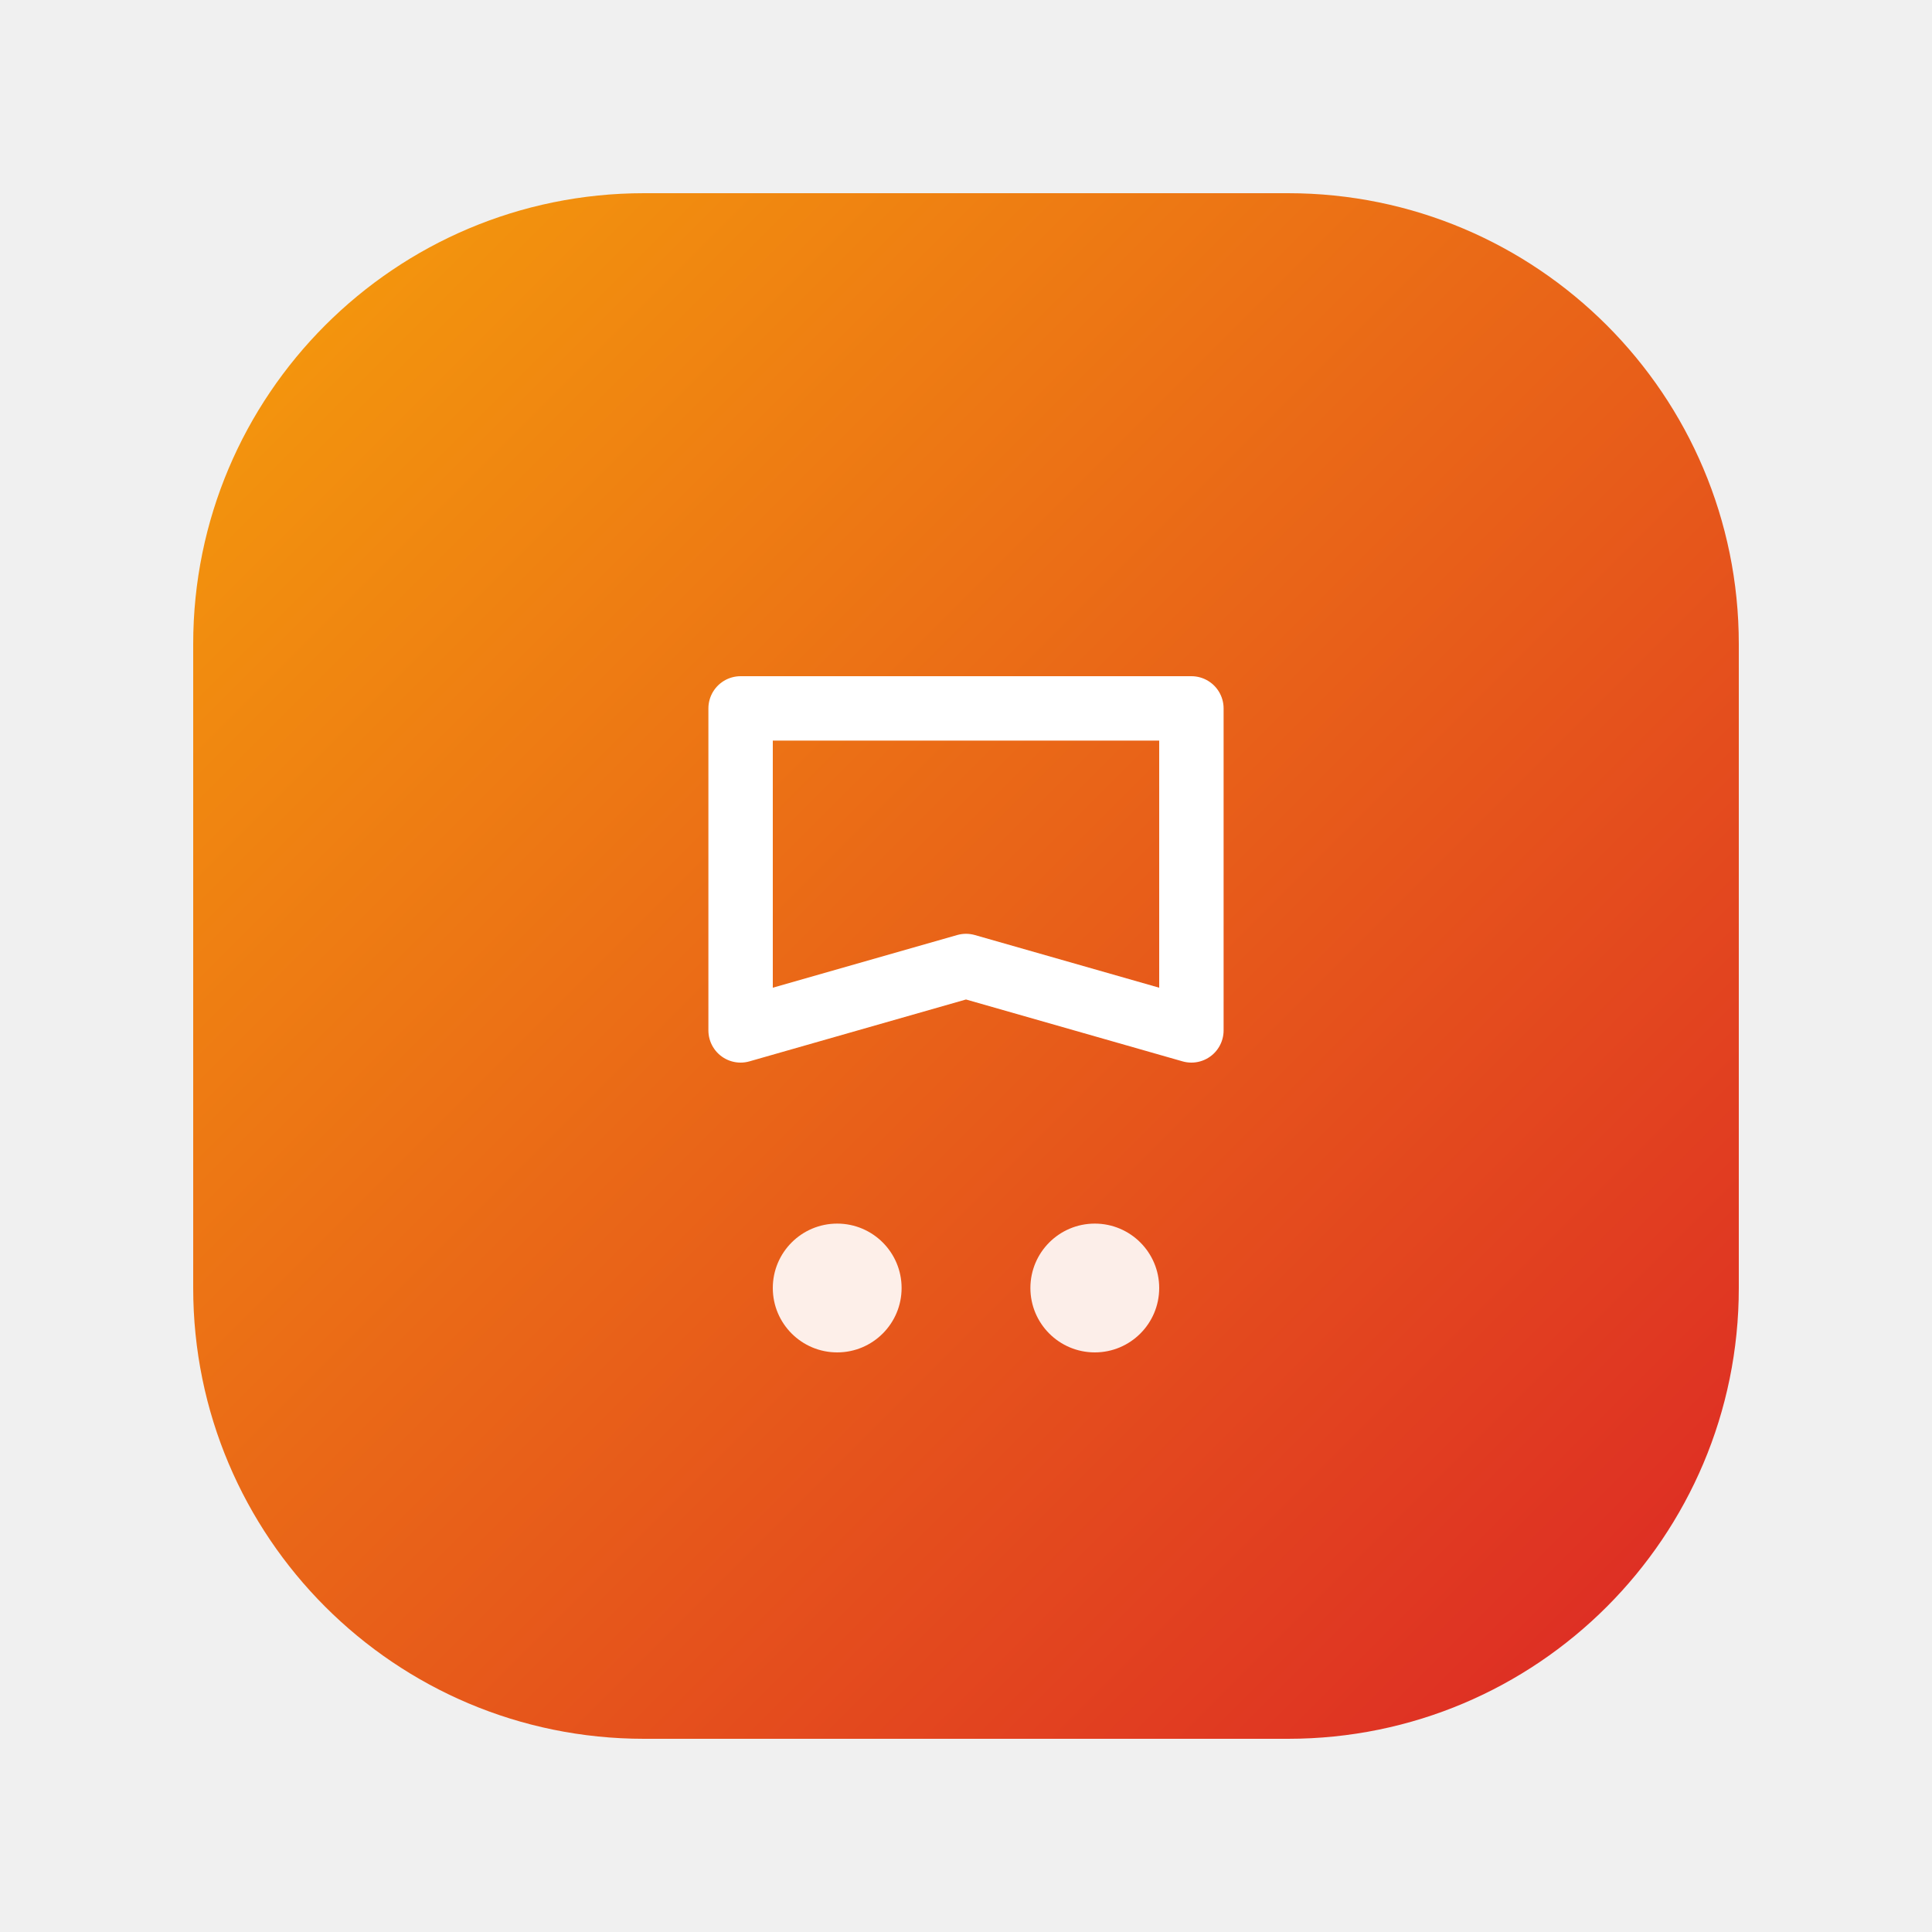
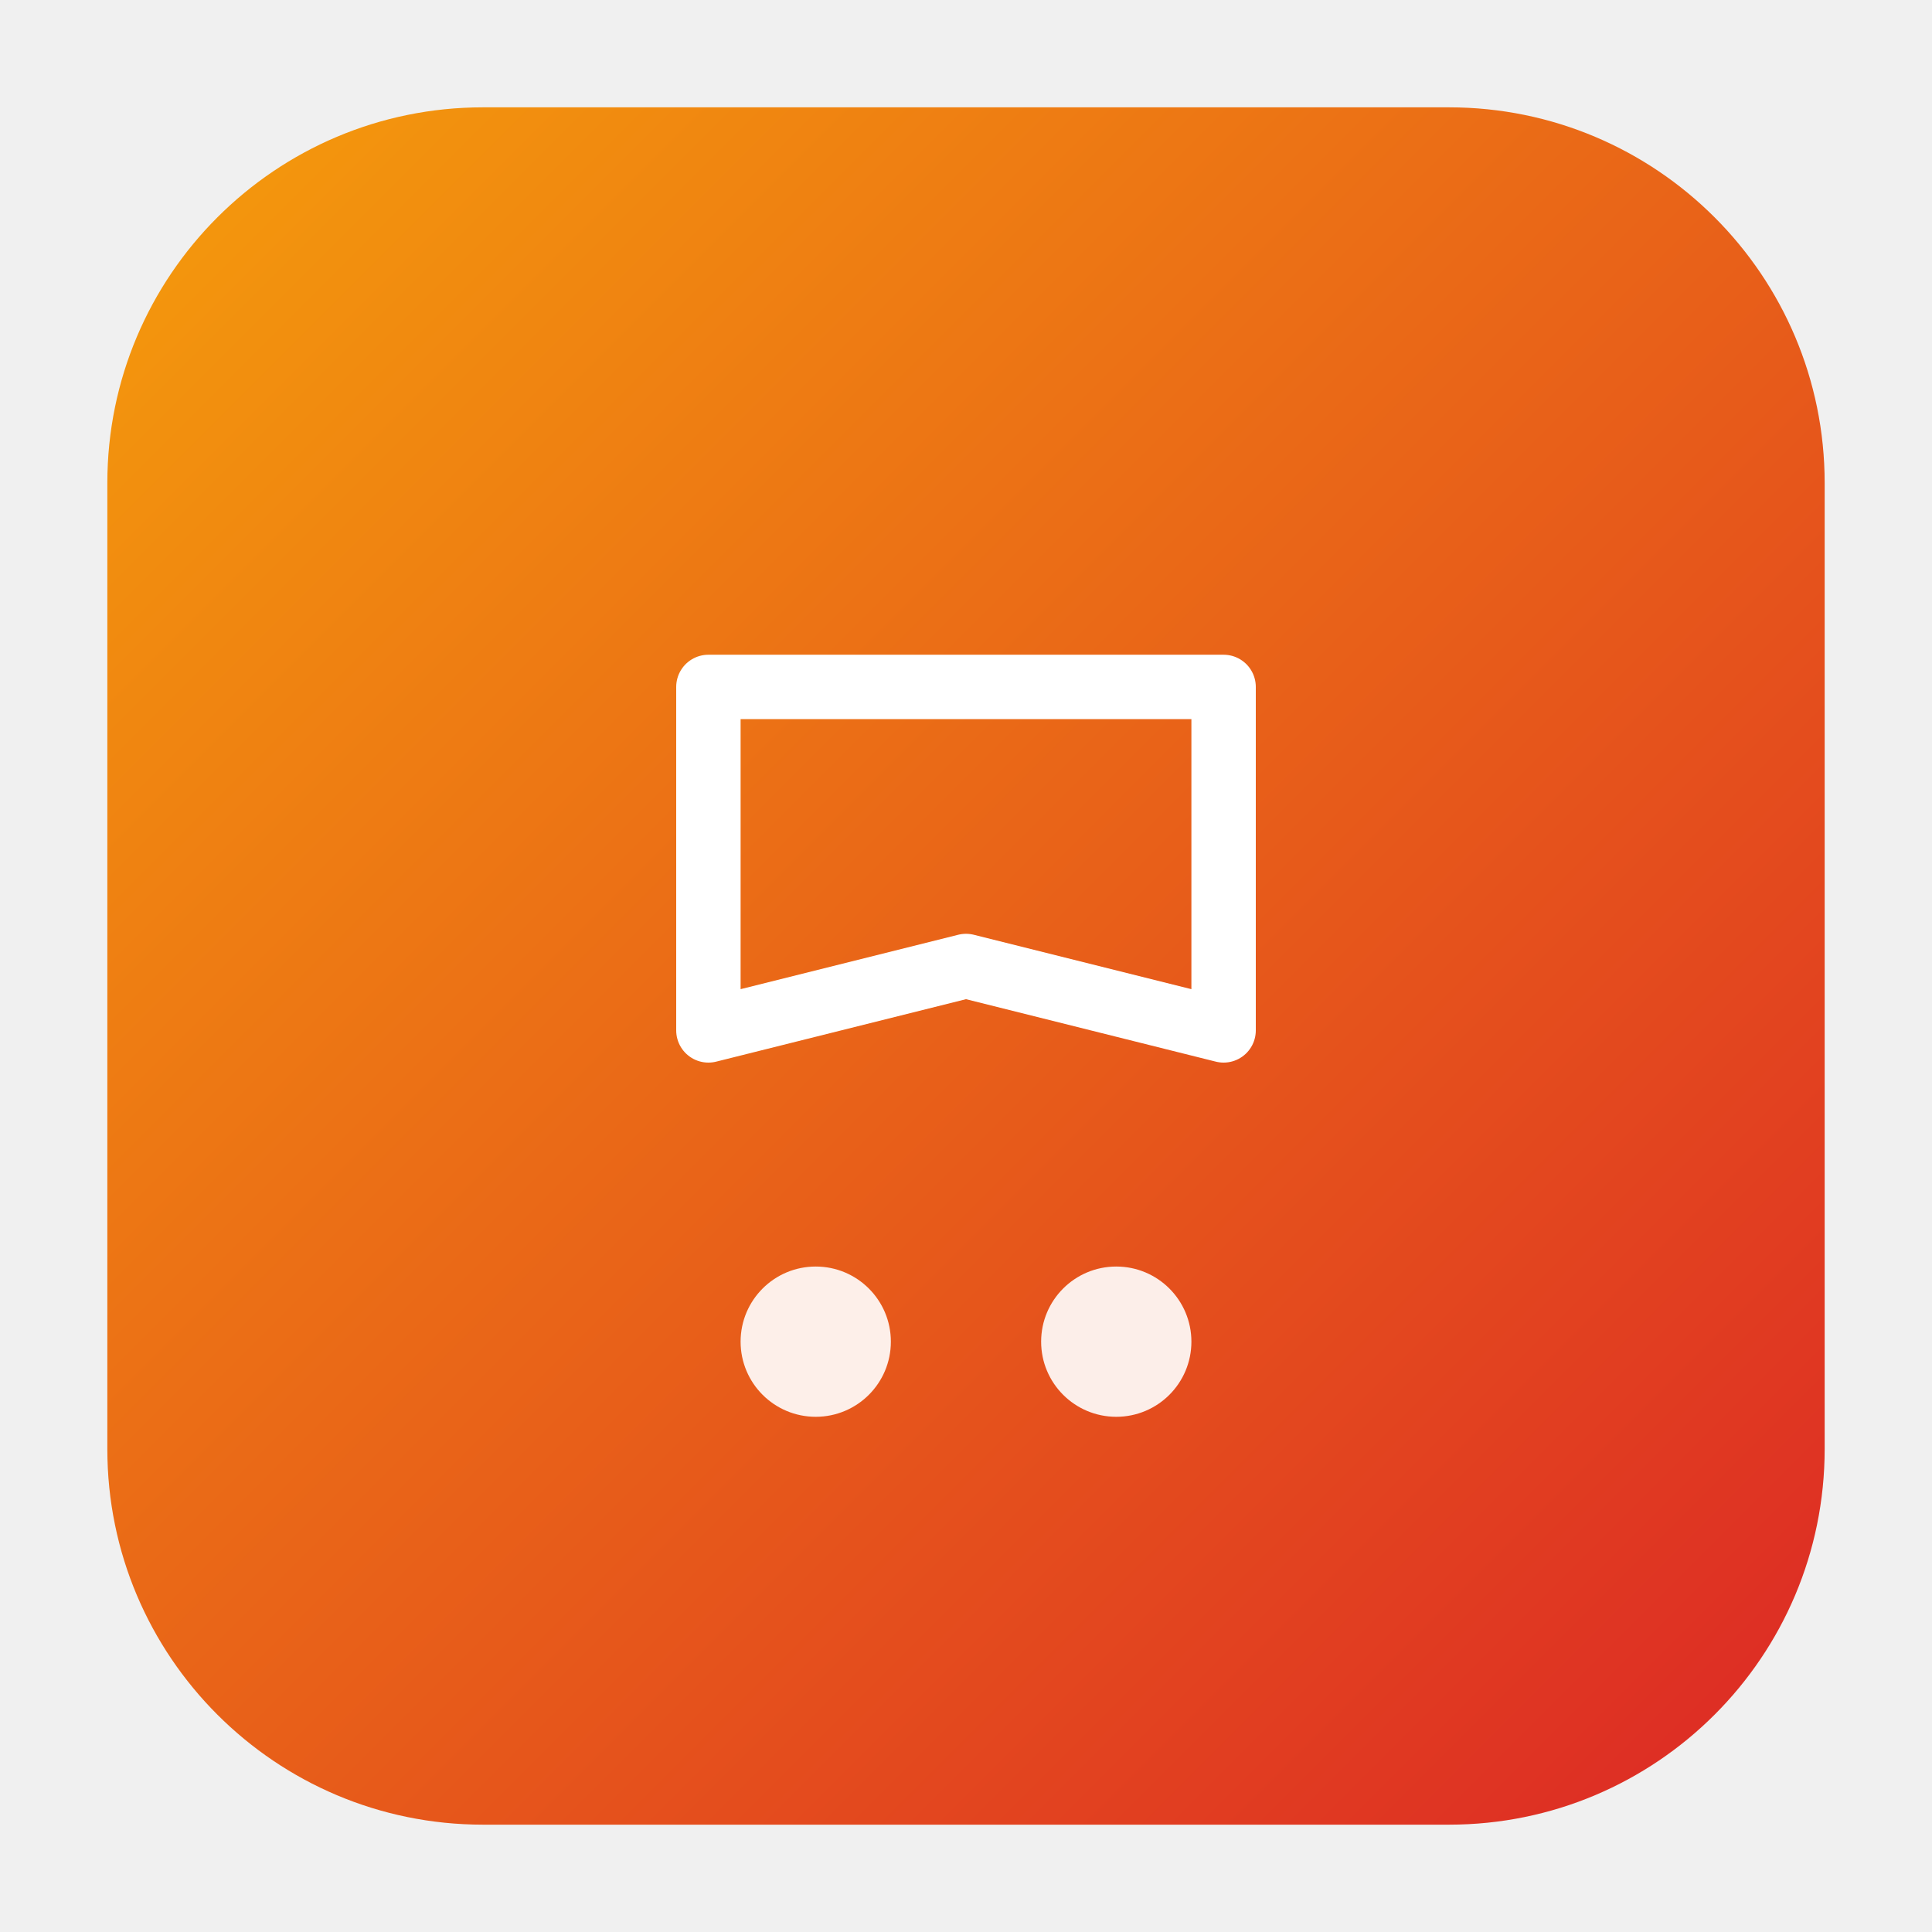
<svg xmlns="http://www.w3.org/2000/svg" width="180" height="180" viewBox="0 0 180 180">
  <defs>
-     <linearGradient id="apple-icon-gradient" x1="0%" y1="0%" x2="100%" y2="100%">
+     <linearGradient id="apple-touch-gradient" x1="0%" y1="0%" x2="100%" y2="100%">
      <stop offset="0%" style="stop-color:#F59E0B; stop-opacity:1" />
      <stop offset="100%" style="stop-color:#DC2626; stop-opacity:1" />
    </linearGradient>
  </defs>
-   <rect x="18" y="18" width="144" height="144" rx="42" ry="42" fill="url(#apple-icon-gradient)" />
-   <g transform="translate(90, 72)">
-     <path d="M-21 -6 L-21 24 L0 18 L21 24 L21 -6 Z" fill="none" stroke="white" stroke-width="6" stroke-linejoin="round" />
+   <rect x="10" y="10" width="160" height="160" rx="35" ry="35" fill="url(#apple-touch-gradient)" />
+   <g transform="translate(90, 70)">
+     <path d="M-24 -6 L-24 26 L0 20 L24 26 L24 -6 Z" fill="none" stroke="white" stroke-width="6" stroke-linejoin="round" />
  </g>
-   <g transform="translate(90, 120)">
-     <circle cx="-12" cy="0" r="6" fill="white" opacity="0.9" />
-     <circle cx="12" cy="0" r="6" fill="white" opacity="0.9" />
+   <g transform="translate(90, 125)">
+     <circle cx="-14" cy="0" r="7" fill="white" opacity="0.9" />
+     <circle cx="14" cy="0" r="7" fill="white" opacity="0.9" />
  </g>
</svg>
